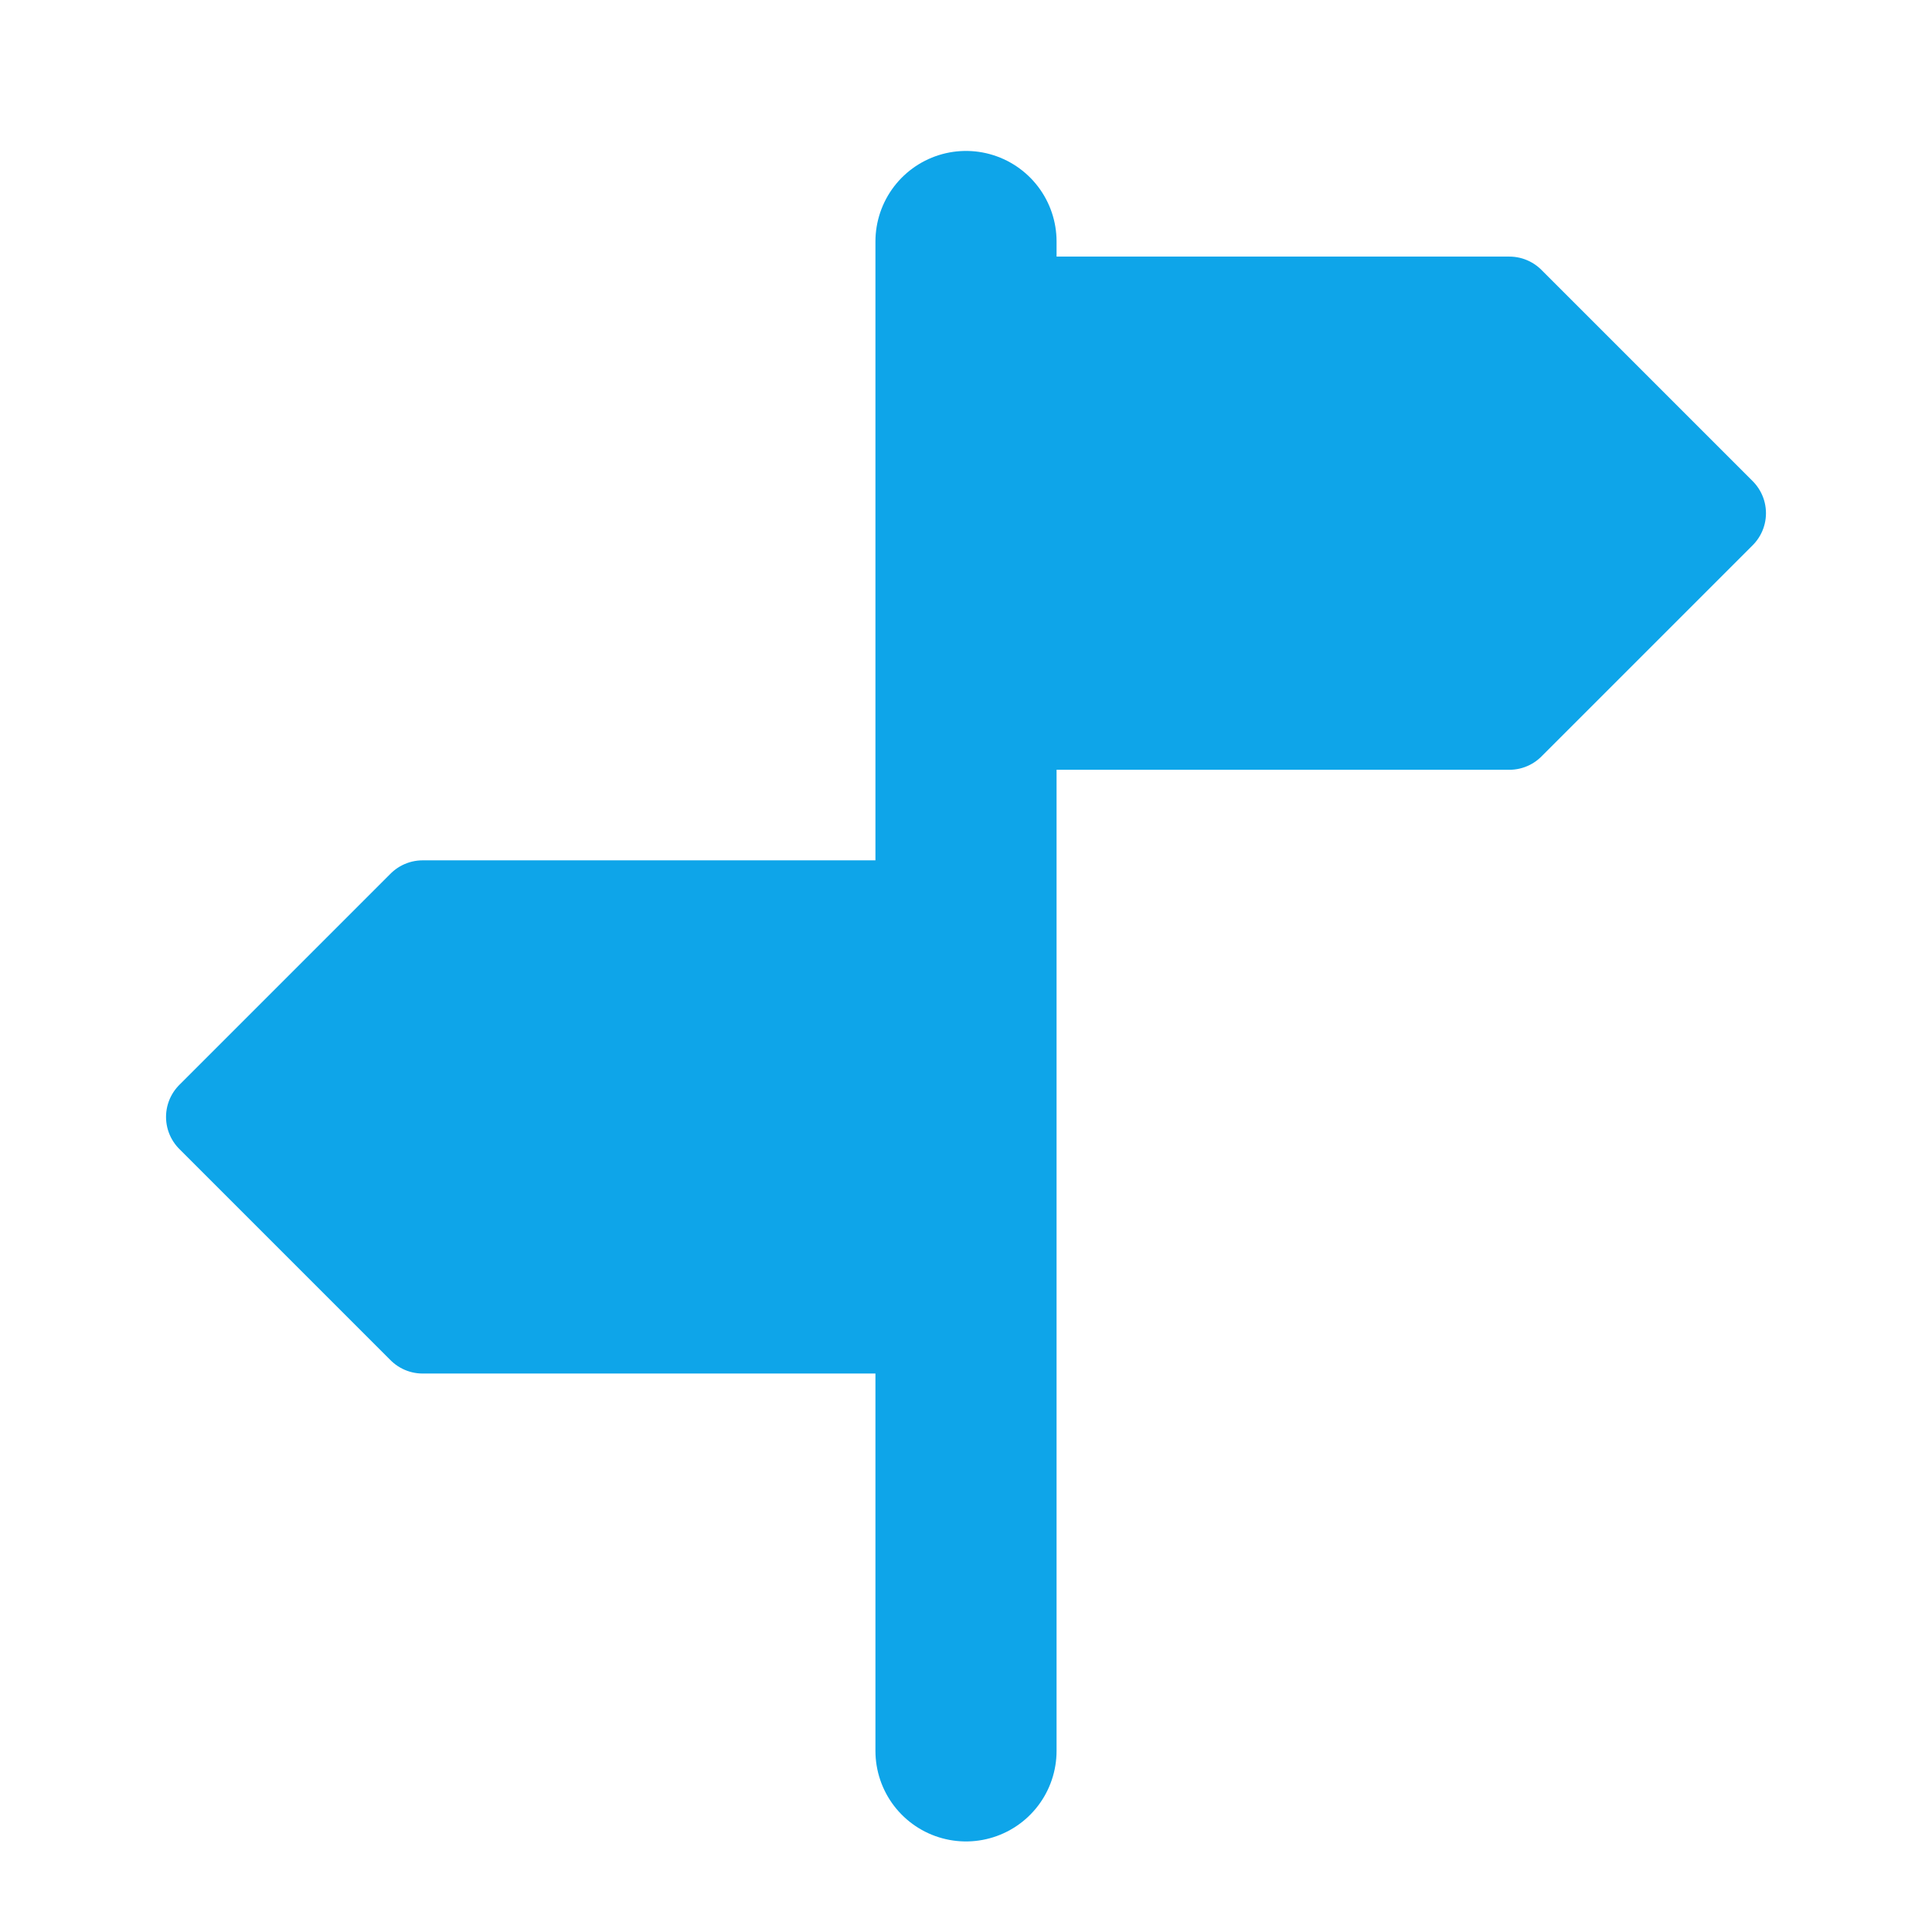
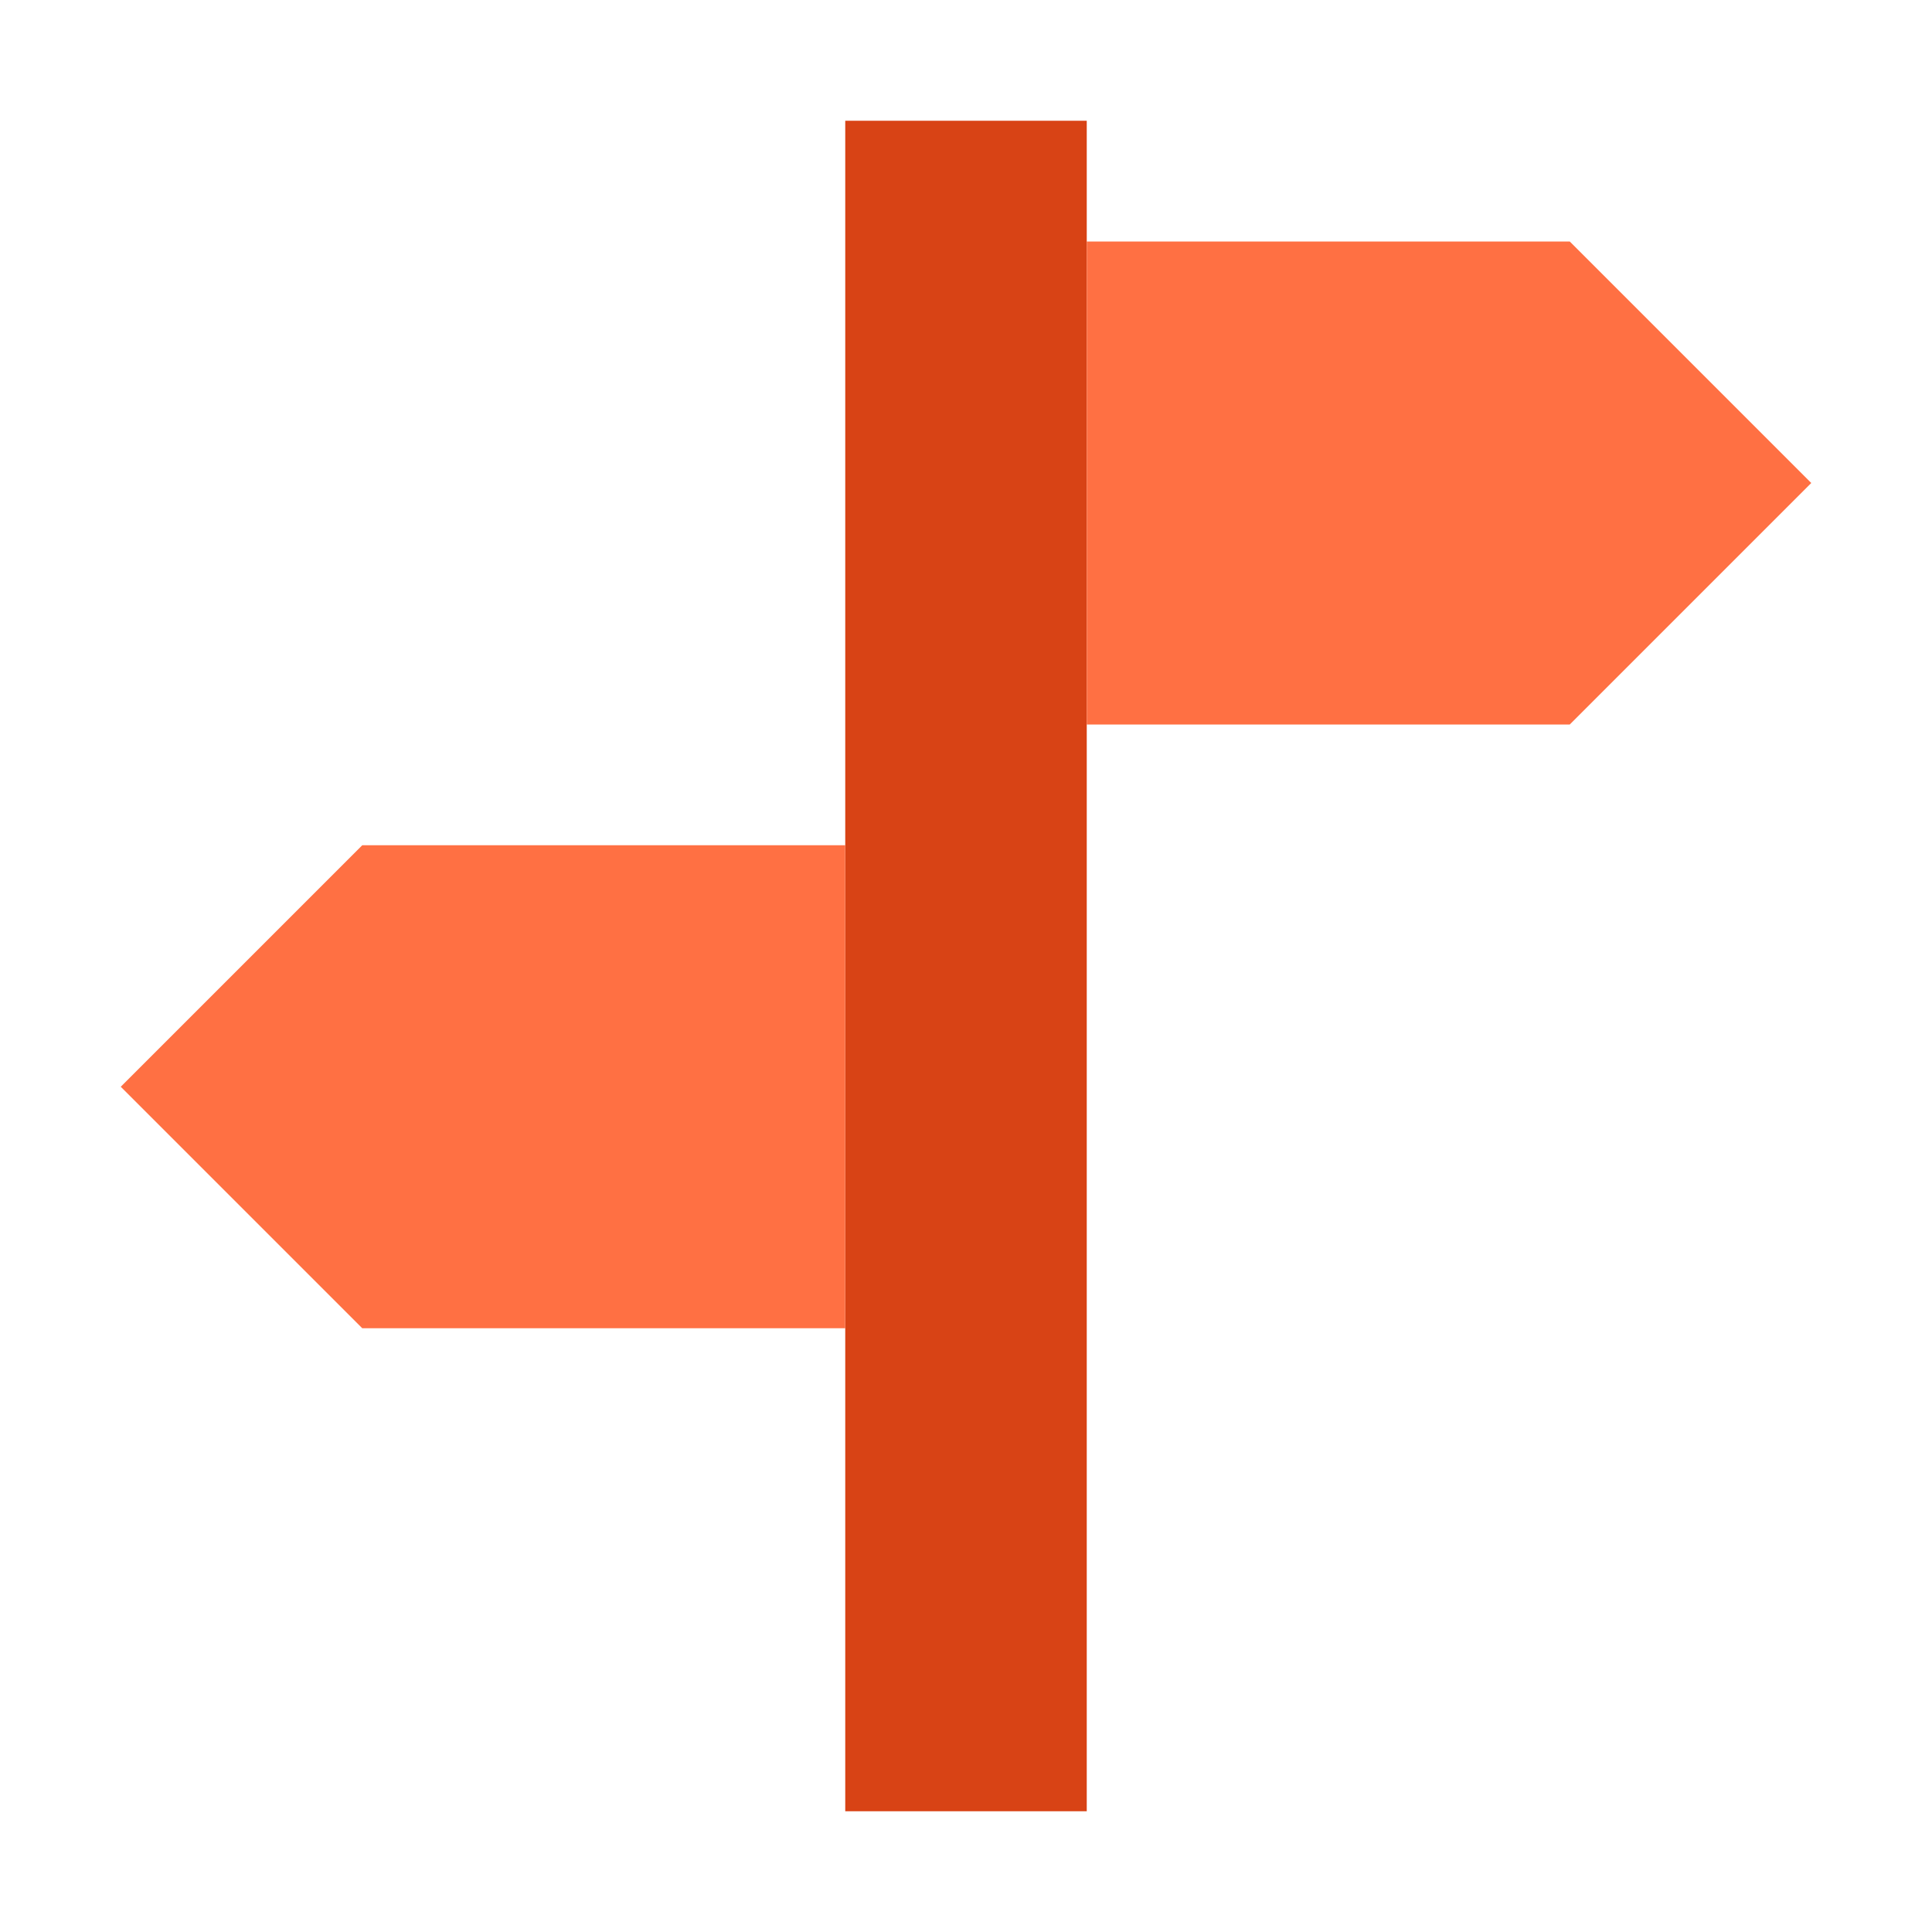
<svg xmlns="http://www.w3.org/2000/svg" width="16" height="16" viewBox="0 0 16 16">
-   <path d="M8 2V14.5" stroke="#0EA5E9" stroke-width="1.5" stroke-linecap="round" />
-   <path d="M8.75 2.5H12.5L14.25 4.25L12.5 6H8.75Z" fill="#0EA5E9" stroke="#0EA5E9" stroke-width=".75" stroke-linejoin="round" />
-   <path d="M7.25 7.5H3.5L1.75 9.25L3.5 11H7.25Z" fill="#0EA5E9" stroke="#0EA5E9" stroke-width=".75" stroke-linejoin="round" />
+   <rect x="7" y="1" width="2" height="14" fill="#D84315" />
+   <path d="M9 2H13L15 4L13 6H9Z" fill="#FF7043" />
+   <path d="M7 7H3L1 9L3 11H7Z" fill="#FF7043" />
</svg>
